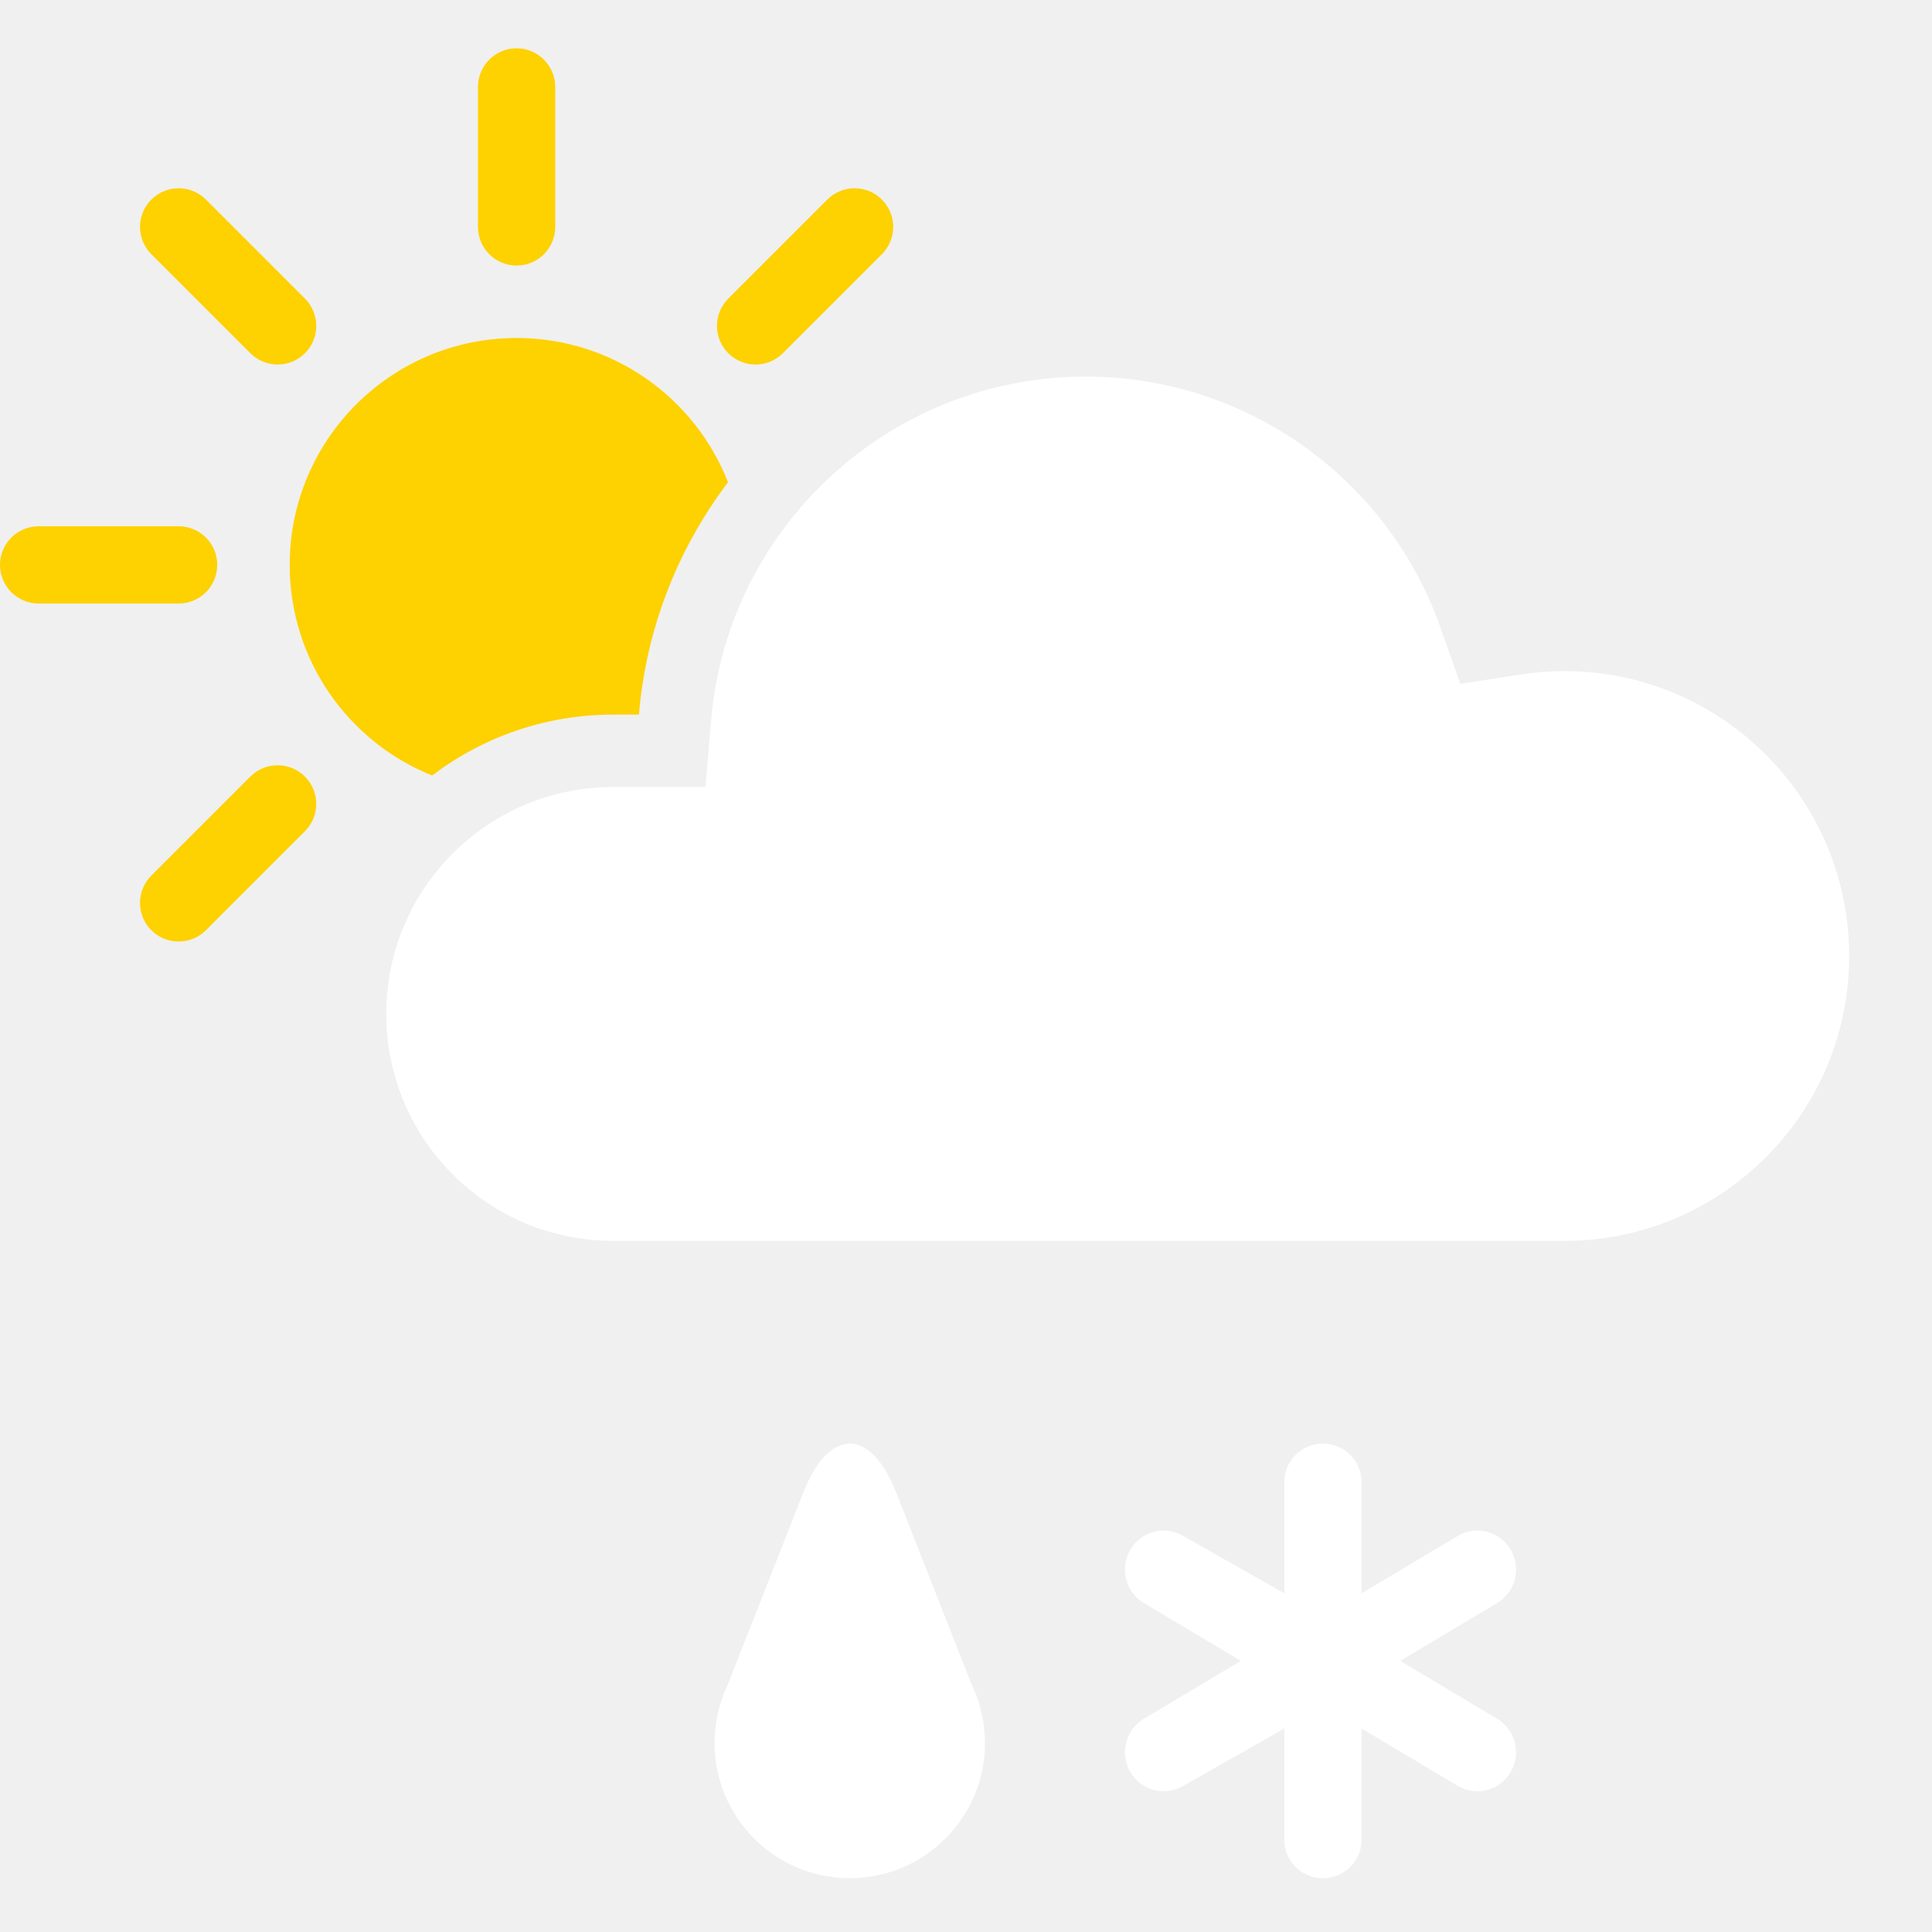
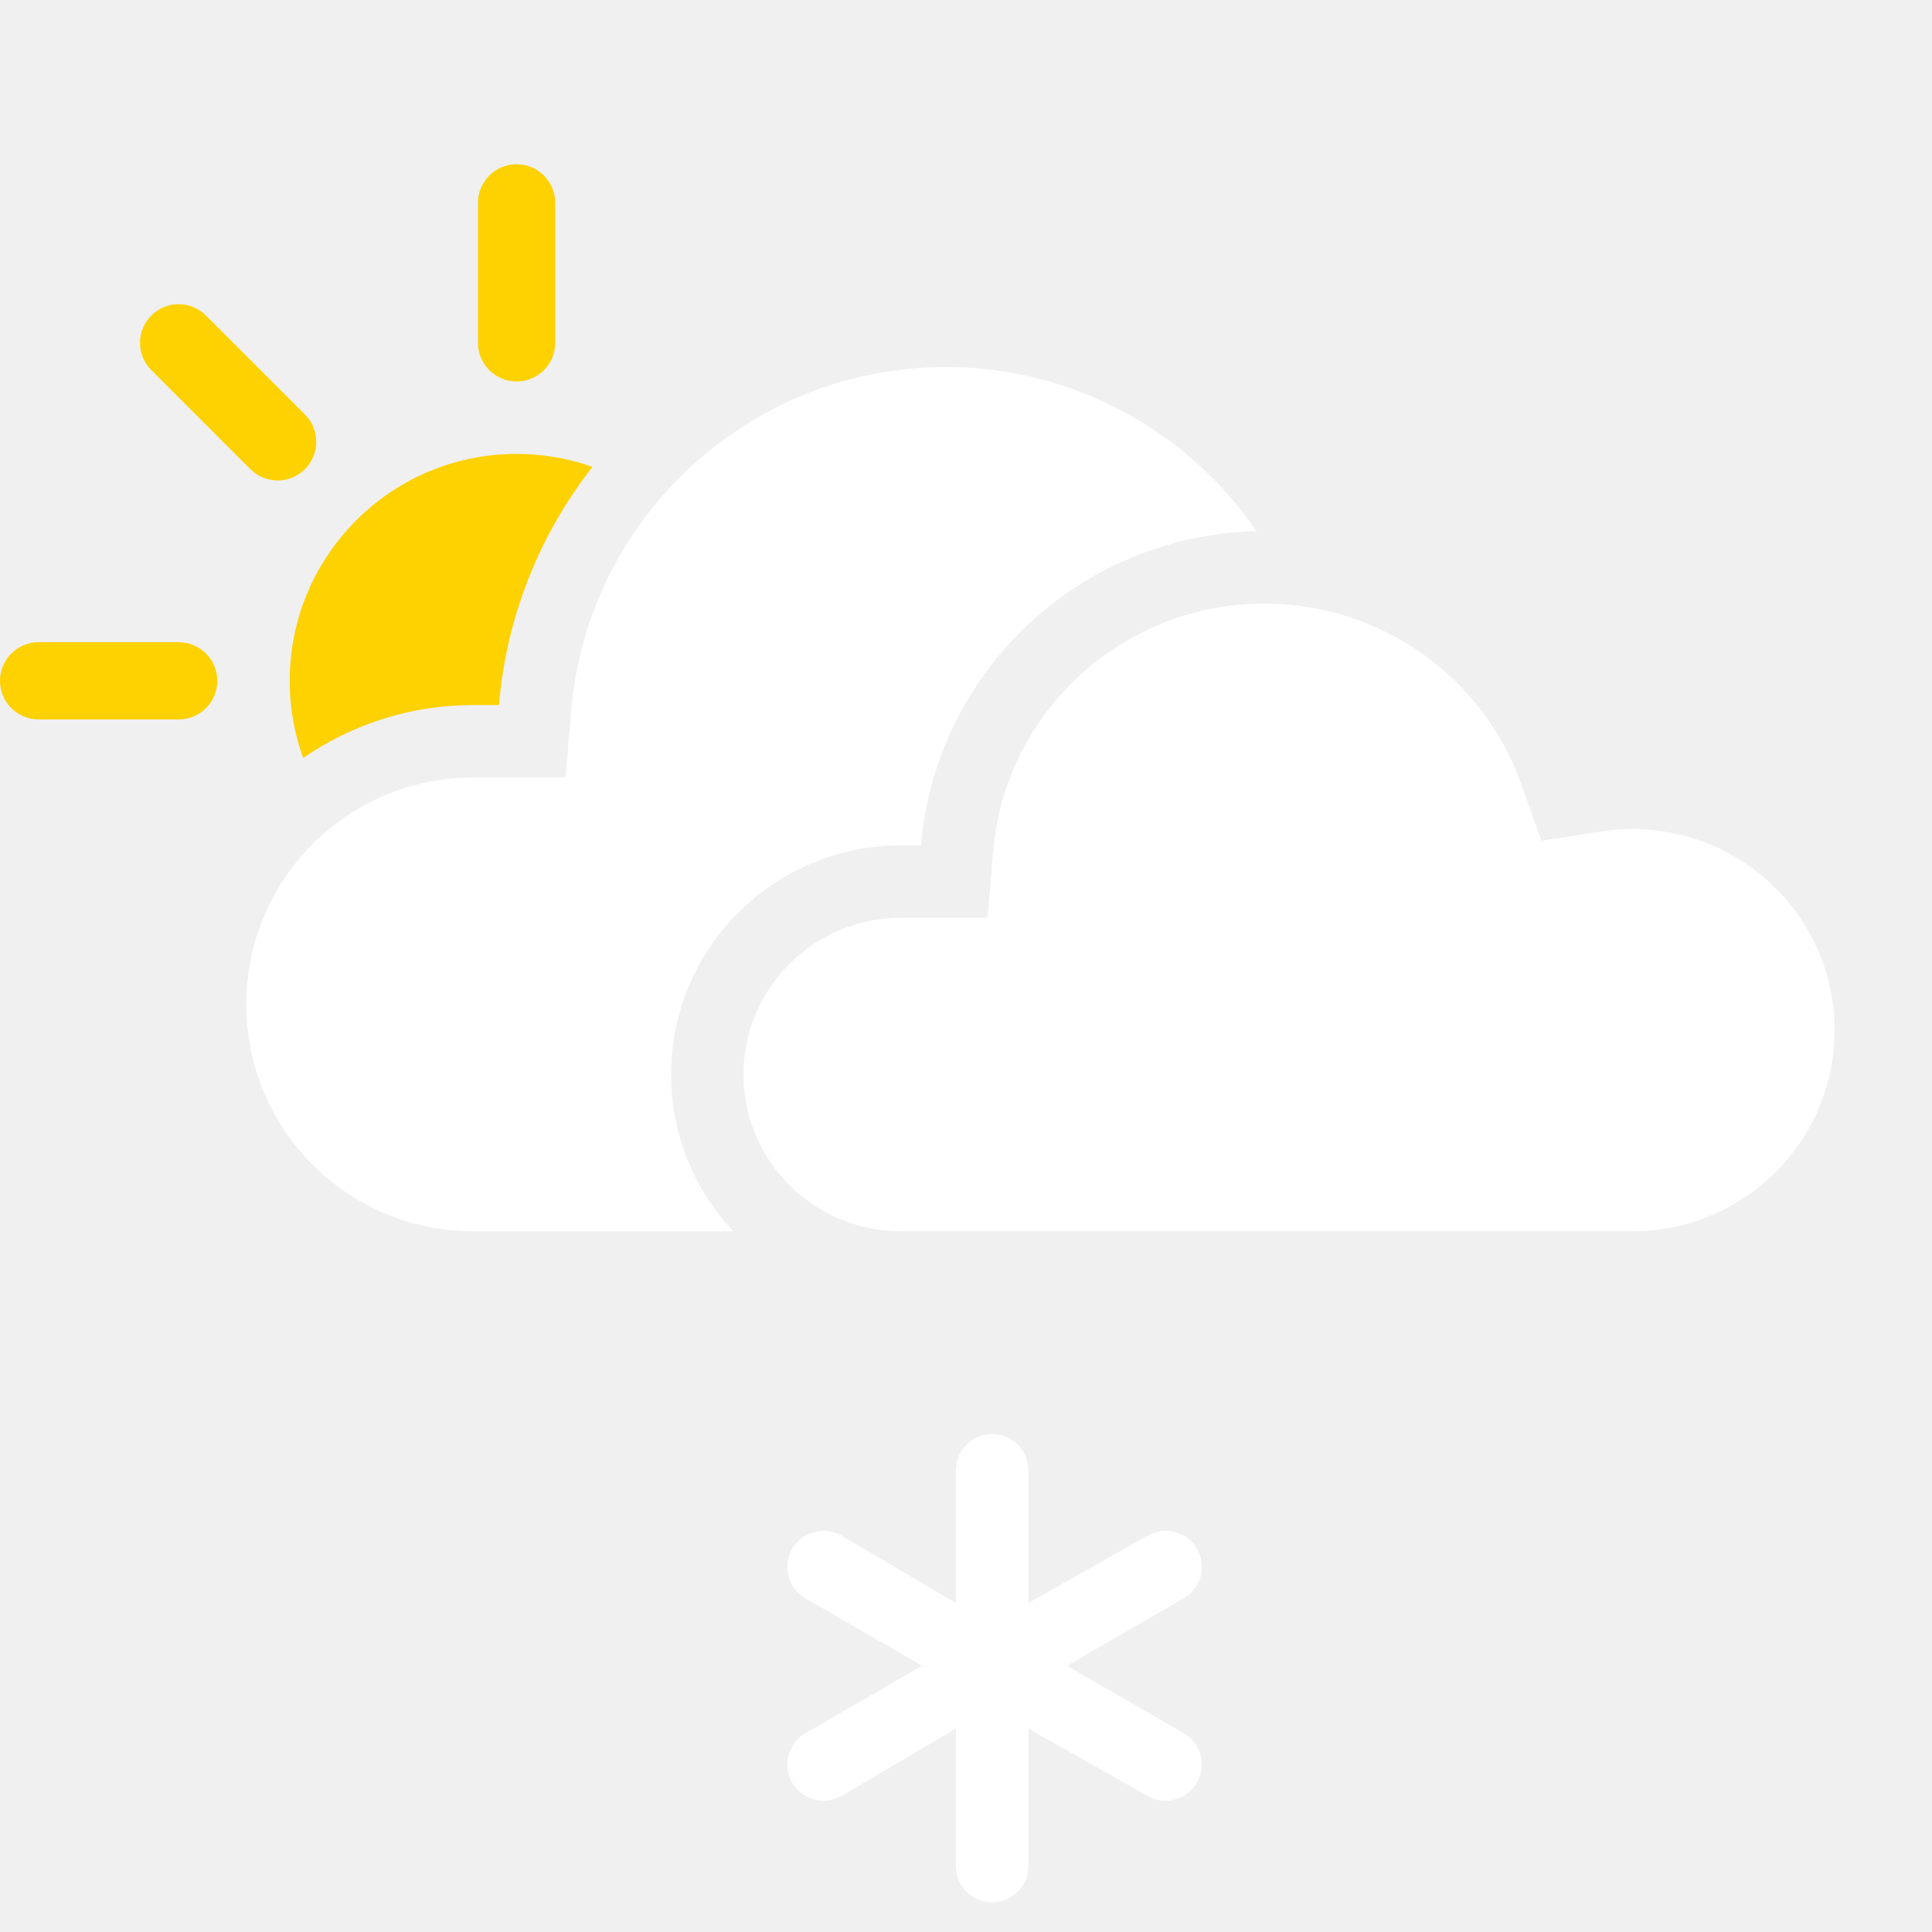
<svg xmlns="http://www.w3.org/2000/svg" width="40px" height="40px" viewBox="0 0 40 40" version="1.1">
  <g id="Page-1" stroke="none" stroke-width="1" fill="none" fill-rule="evenodd">
-     <g id="icons-day" transform="translate(-1915, -6)" fill-rule="nonzero">
+     <g id="icons-day" transform="translate(-2996, -6)" fill-rule="nonzero">
      <g id="icons" transform="translate(25, 6)">
-         <g id="41" transform="translate(1890, 1)">
-           <path d="M10.696,5.998 C12.687,5.998 14.389,7.236 15.073,8.985 C14.042,10.345 13.379,11.997 13.228,13.795 L13.228,13.795 L12.695,13.795 C11.287,13.795 9.988,14.265 8.947,15.056 C7.218,14.364 5.998,12.672 5.998,10.696 C5.998,8.101 8.101,5.998 10.696,5.998 Z" id="Combined-Shape" fill="#FED100" />
+         <g id="54" transform="translate(2971, 3.4)">
+           <path d="M10.696,5.998 C11.2,5.998 11.686,6.077 12.142,6.224 L12.265,6.268 C11.184,7.65 10.486,9.346 10.33,11.197 L10.33,11.197 L9.798,11.197 C8.49,11.197 7.277,11.602 6.277,12.293 C6.096,11.796 5.998,11.257 5.998,10.696 C5.998,8.101 8.101,5.998 10.696,5.998 Z" id="Combined-Shape" fill="#FED100" />
          <rect id="Rectangle" fill="#FED100" x="0" y="9.896" width="4.498" height="1.599" rx="0.8" />
-           <rect id="Rectangle" fill="#FED100" transform="translate(4.723172, 16.66869) rotate(-45) translate(-4.723172, -16.66869) " x="2.474" y="15.869" width="4.498" height="1.599" rx="0.8" />
-           <rect id="Rectangle" fill="#FED100" transform="translate(16.66872, 4.72314) rotate(-45) translate(-16.66872, -4.72314) " x="14.42" y="3.923" width="4.498" height="1.599" rx="0.8" />
-           <rect id="Rectangle" fill="#FED100" transform="translate(4.72317, 4.72316) rotate(45) translate(-4.72317, -4.72316) " x="2.474" y="3.923" width="4.498" height="1.599" rx="0.8" />
+           <rect id="Rectangle" fill="#FED100" transform="translate(4.723126, 4.72316) rotate(45) translate(-4.723126, -4.72316) " x="2.474" y="3.923" width="4.498" height="1.599" rx="0.8" />
          <rect id="Rectangle" fill="#FED100" x="9.896" y="0" width="1.599" height="4.498" rx="0.8" />
-           <path d="M22.479,6.797 C25.804,6.797 28.729,8.901 29.82,11.985 L29.82,11.985 L30.235,13.159 L31.465,12.967 C31.768,12.919 32.076,12.895 32.388,12.895 C35.645,12.895 38.285,15.536 38.285,18.793 C38.285,22.05 35.645,24.691 32.388,24.691 L32.388,24.691 L12.695,24.691 C10.1,24.691 7.997,22.588 7.997,19.992 C7.997,17.397 10.1,15.294 12.695,15.294 L12.695,15.294 L14.607,15.294 L14.722,13.92 C15.059,9.909 18.426,6.797 22.478,6.797 Z" id="Combined-Shape" fill="#FFFFFF" />
-           <g id="Group" transform="translate(14.79436, 28.88899)" fill="#FFFFFF">
-             <path d="M5.598,6.199 C5.598,7.744 4.345,8.997 2.799,8.997 C1.253,8.997 0,7.744 0,6.199 C0,5.771 0.096,5.365 0.268,5.003 L1.836,1.015 C2.367,-0.338 3.229,-0.339 3.761,1.015 L5.321,4.984 C5.504,5.363 5.598,5.778 5.598,6.199 L5.598,6.199 Z" id="Path" />
-             <path d="M13.395,3.099 L15.393,1.908 C15.776,1.685 16.265,1.817 16.486,2.203 C16.707,2.589 16.576,3.083 16.193,3.306 L14.195,4.498 L16.193,5.691 C16.576,5.914 16.707,6.408 16.486,6.794 C16.265,7.18 15.776,7.312 15.393,7.089 L13.395,5.898 L13.395,8.206 C13.395,8.643 13.037,8.997 12.595,8.997 C12.154,8.997 11.796,8.643 11.796,8.206 L11.796,5.898 L9.697,7.089 C9.314,7.312 8.825,7.18 8.604,6.794 C8.383,6.408 8.514,5.914 8.897,5.691 L10.896,4.498 L8.897,3.306 C8.514,3.083 8.383,2.589 8.604,2.203 C8.825,1.817 9.314,1.685 9.697,1.908 L11.796,3.099 L11.796,0.791 C11.796,0.354 12.154,0 12.595,0 C13.037,0 13.395,0.354 13.395,0.791 L13.395,3.099 Z" id="Path" />
-           </g>
+           <path d="M19.581,4.199 C22.214,4.199 24.596,5.519 26.016,7.599 C22.351,7.682 19.37,10.513 19.068,14.102 L19.068,14.102 L18.658,14.102 C16.026,14.102 13.894,16.226 13.894,18.846 C13.894,20.103 14.384,21.244 15.184,22.093 L9.798,22.093 C7.203,22.093 5.099,19.99 5.099,17.394 C5.099,14.871 7.087,12.813 9.583,12.701 L9.798,12.696 L11.709,12.696 L11.825,11.322 C12.161,7.311 15.528,4.199 19.581,4.199 Z" id="Combined-Shape" fill="#FFFFFF" />
+           <path d="M26.179,9.097 C28.589,9.097 30.708,10.614 31.497,12.836 L31.497,12.836 L31.913,14.007 L33.141,13.815 C33.356,13.782 33.575,13.765 33.797,13.765 C36.111,13.765 37.984,15.63 37.984,17.928 C37.984,20.226 36.111,22.092 33.797,22.092 L33.797,22.092 L18.658,22.092 C16.853,22.092 15.393,20.638 15.393,18.846 C15.393,17.055 16.853,15.601 18.658,15.601 L18.658,15.601 L20.446,15.601 L20.562,14.228 C20.805,11.339 23.243,9.097 26.179,9.097 Z" id="Combined-Shape" fill="#FFFFFF" />
+           <path d="M21.291,29.789 L23.765,28.39 C24.123,28.188 24.577,28.312 24.782,28.668 C24.988,29.024 24.869,29.479 24.515,29.688 L22.091,31.088 L24.515,32.488 C24.867,32.698 24.986,33.152 24.781,33.507 C24.576,33.863 24.123,33.987 23.765,33.787 L21.291,32.388 L21.291,35.237 C21.291,35.651 20.955,35.986 20.541,35.986 C20.127,35.986 19.792,35.651 19.792,35.237 L19.792,32.388 L17.418,33.787 C17.06,33.988 16.606,33.864 16.4,33.508 C16.195,33.152 16.314,32.697 16.668,32.488 L19.092,31.088 L16.668,29.688 C16.316,29.479 16.197,29.024 16.402,28.669 C16.607,28.314 17.06,28.189 17.418,28.39 L19.792,29.789 L19.792,27.04 C19.792,26.626 20.127,26.29 20.541,26.29 C20.955,26.29 21.291,26.626 21.291,27.04 L21.291,29.789 Z" id="Path" fill="#FFFFFF" />
        </g>
      </g>
    </g>
  </g>
</svg>
